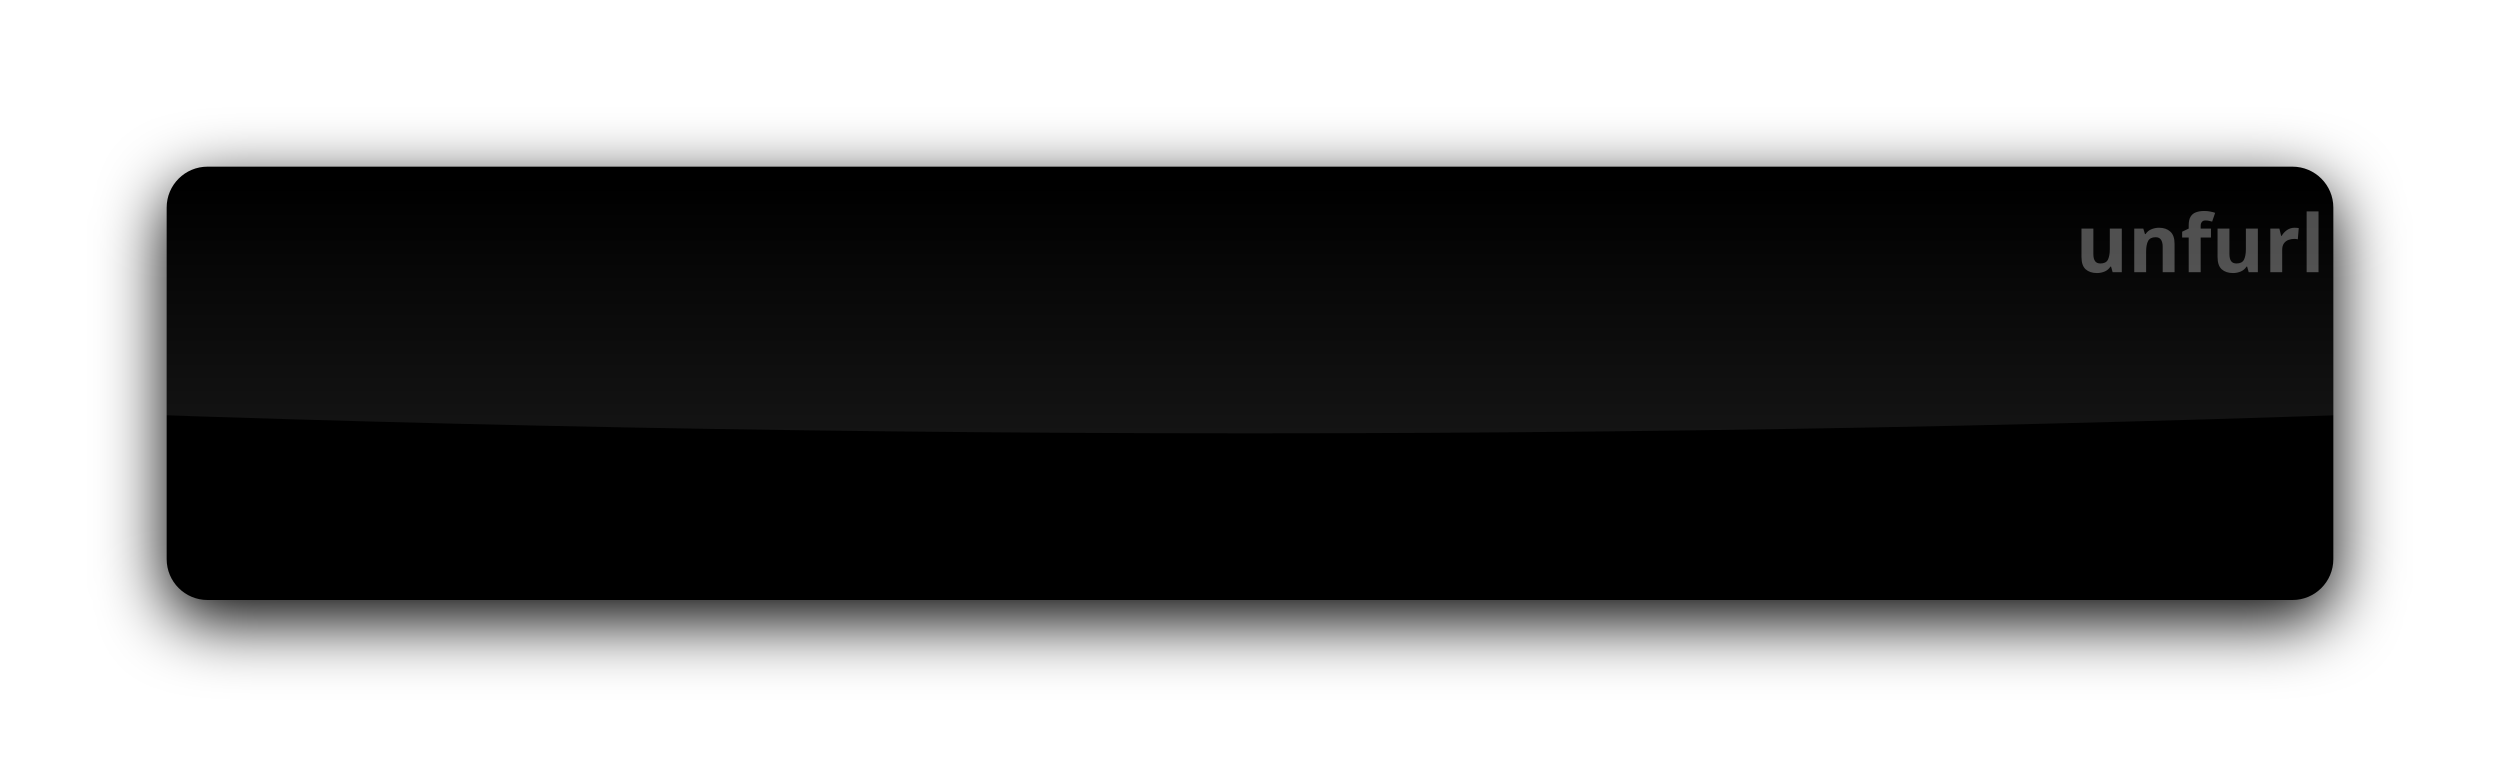
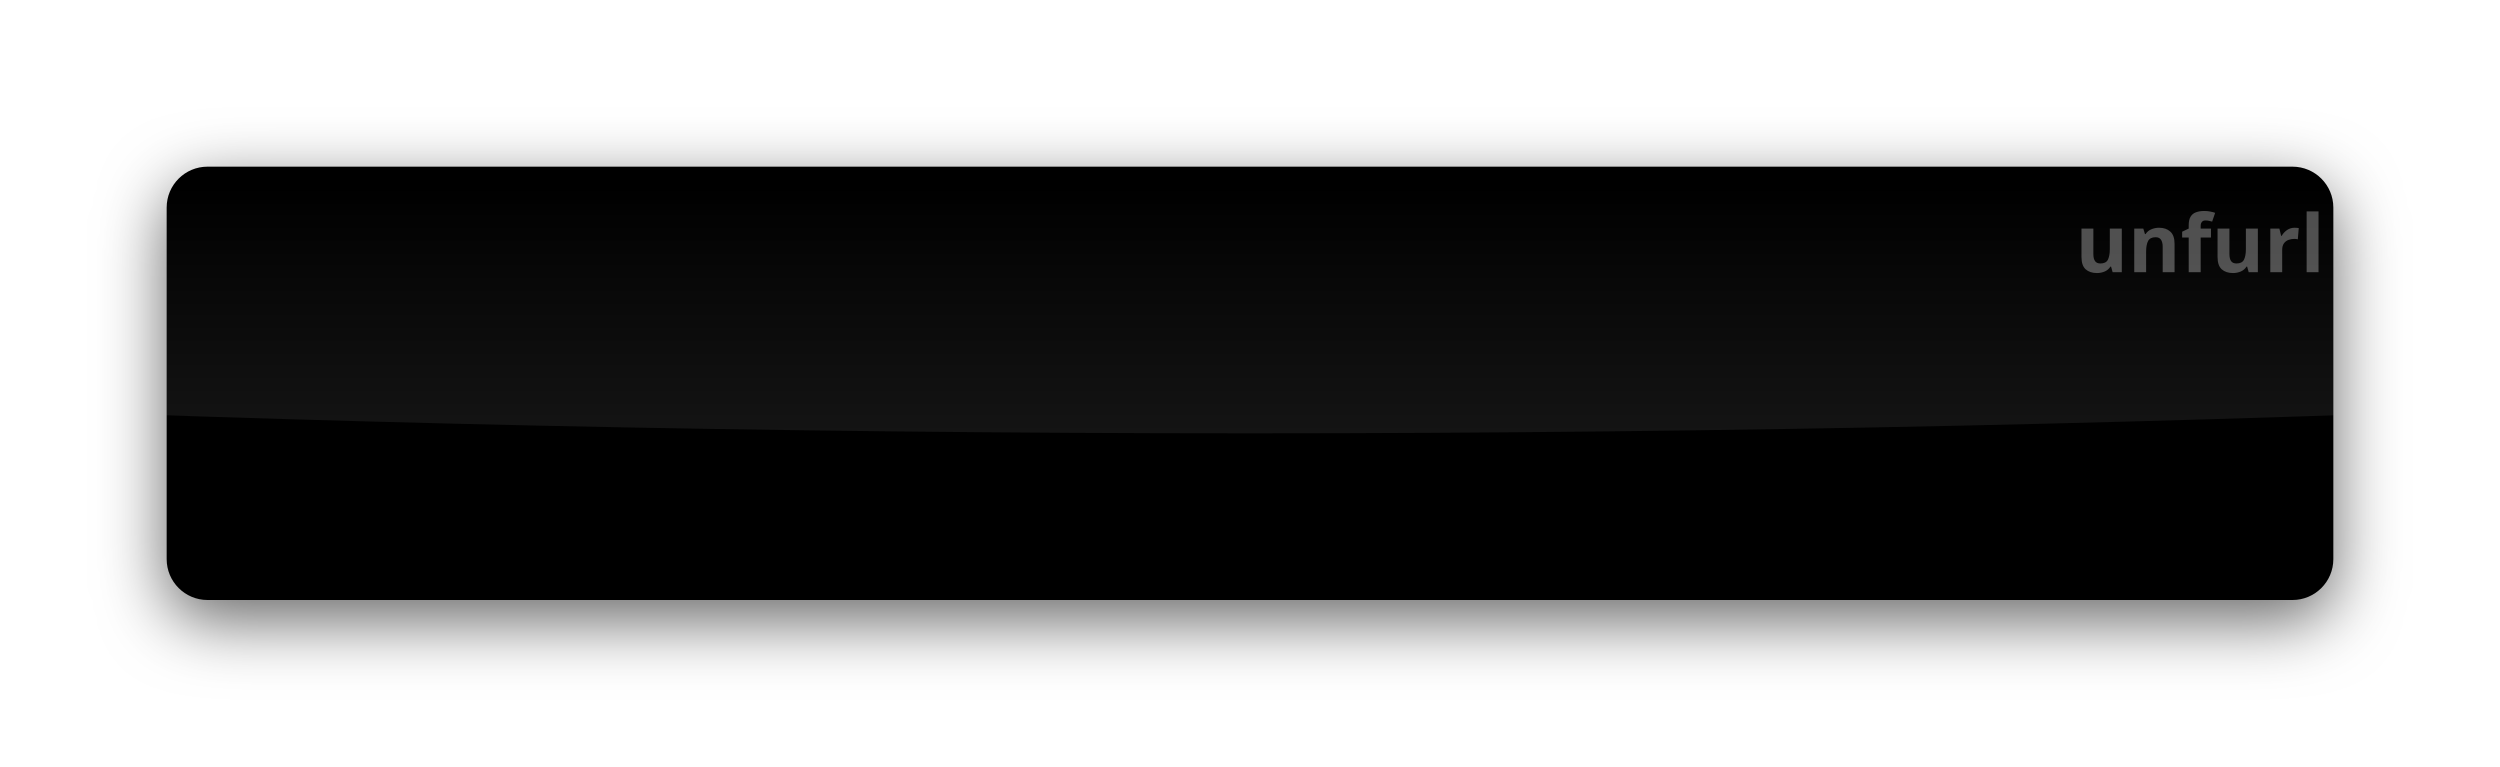
<svg xmlns="http://www.w3.org/2000/svg" xmlns:xlink="http://www.w3.org/1999/xlink" width="375" height="115" id="svg2" version="1.1">
  <defs id="defs4">
    <linearGradient id="linearGradient3899">
      <stop style="stop-color:#ffffff;stop-opacity:1;" offset="0" id="stop3901" />
      <stop style="stop-color:#ffffff;stop-opacity:0;" offset="1" id="stop3903" />
    </linearGradient>
    <filter id="filter3069" width="1.5" height="1.5" x="-0.25" y="-0.25" color-interpolation-filters="sRGB">
      <feGaussianBlur id="feGaussianBlur3071" in="SourceAlpha" stdDeviation="5" result="blur" />
      <feColorMatrix id="feColorMatrix3073" result="bluralpha" type="matrix" values="1 0 0 0 0 0 1 0 0 0 0 0 1 0 0 0 0 0 1 0 " />
      <feOffset id="feOffset3075" in="bluralpha" dx="0" dy="3" result="offsetBlur" />
      <feMerge id="feMerge3077">
        <feMergeNode id="feMergeNode3079" in="offsetBlur" />
        <feMergeNode id="feMergeNode3081" in="SourceGraphic" />
      </feMerge>
    </filter>
    <linearGradient xlink:href="#linearGradient3899" id="linearGradient3905" x1="36" y1="729.862" x2="1092" y2="729.862" gradientUnits="userSpaceOnUse" spreadMethod="pad" />
    <clipPath clipPathUnits="userSpaceOnUse" id="clipPath3935">
      <path style="opacity:0.75;fill:#000000;fill-opacity:1;stroke:none" d="m 472.48,718.757 0,22.211 c 0,0.241 -38.508,0.436 -86.34,0.436 l -742.521,0 c -47.832,0 -86.34,-0.194 -86.34,-0.436 l 0,-22.211 c 0,-0.241 38.507,-0.436 86.34,-0.436 l 742.521,0 c 47.832,0 86.34,0.194 86.34,0.436 z" id="path3937" />
    </clipPath>
    <linearGradient xlink:href="#linearGradient3899" id="linearGradient3939" gradientUnits="userSpaceOnUse" spreadMethod="pad" x1="-93.429" y1="729.862" x2="434.9" y2="729.862" />
    <filter id="filter3941" width="1.5" height="1.5" x="-0.25" y="-0.25" color-interpolation-filters="sRGB">
      <feGaussianBlur id="feGaussianBlur3943" in="SourceAlpha" stdDeviation="5" result="blur" />
      <feColorMatrix id="feColorMatrix3945" result="bluralpha" type="matrix" values="1 0 0 0 0 0 1 0 0 0 0 0 1 0 0 0 0 0 1 0 " />
      <feOffset id="feOffset3947" in="bluralpha" dx="0" dy="3" result="offsetBlur" />
      <feMerge id="feMerge3949">
        <feMergeNode id="feMergeNode3951" in="offsetBlur" />
        <feMergeNode id="feMergeNode3953" in="SourceGraphic" />
      </feMerge>
    </filter>
+     <filter id="filter3009" width="1.5" height="1.5" x="-.25" y="-.25">
+       <feGaussianBlur id="feGaussianBlur3011" in="SourceAlpha" stdDeviation="5" result="blur" />
+       <feColorMatrix id="feColorMatrix3013" result="bluralpha" type="matrix" values="1 0 0 0 0 0 1 0 0 0 0 0 1 0 0 0 0 0 0.6 0 " />
+       <feOffset id="feOffset3015" in="bluralpha" dx="0" dy="3" result="offsetBlur" />
+       <feMerge id="feMerge3017">
+         <feMergeNode id="feMergeNode3019" in="offsetBlur" />
+         <feMergeNode id="feMergeNode3021" in="SourceGraphic" />
+       </feMerge>
+     </filter>
  </defs>
  <g id="layer2" transform="translate(0,-937.3622)" style="display:inline">
-     <rect style="opacity:1;fill:#000000;fill-opacity:1;stroke:none;filter:url(#filter3941)" id="rect2997" width="325" height="65" x="25" y="962.362" ry="6.132" />
+     <rect style="opacity:1;fill:#000000;fill-opacity:1;stroke:none;filter:url(#filter3009)" id="rect2997" width="325" height="65" x="25" y="962.362" ry="6.132" />
    <text xml:space="preserve" style="font-size:40px;font-style:normal;font-variant:normal;font-weight:bold;font-stretch:normal;line-height:125%;letter-spacing:-50px;word-spacing:0px;fill:#000000;fill-opacity:1;stroke:none;font-family:Amplitude-Bold;-inkscape-font-specification:Amplitude-Bold Bold" x="723" y="650.362" id="text3083">
      <tspan id="tspan3085" x="723" y="650.362" />
    </text>
    <text xml:space="preserve" style="font-size:40px;font-style:normal;font-variant:normal;font-weight:bold;font-stretch:normal;line-height:125%;letter-spacing:-50px;word-spacing:0px;fill:#4d4d4d;fill-opacity:1;stroke:none;font-family:Amplitude-Bold;-inkscape-font-specification:Amplitude-Bold Bold" x="311.316" y="978.194" id="text3087">
      <tspan id="tspan3089" x="311.316" y="978.194" style="font-size:12px;letter-spacing:0px;fill:#4d4d4d">unfurl</tspan>
    </text>
    <path transform="matrix(0,-0.07102273,14.08,0,-10088.96,995.919)" style="opacity:0.08;fill:url(#linearGradient3939);fill-opacity:1;stroke:none" d="m 1092,729.862 c 0,20.711 -236.394,37.5 -528,37.5 -291.606,0 -654.72,-16.789 -654.72,-37.5 0,-20.711 363.114,-37.5 654.72,-37.5 291.606,0 528,16.789 528,37.5 z" id="path3129" clip-path="url(#clipPath3935)" />
  </g>
</svg>
